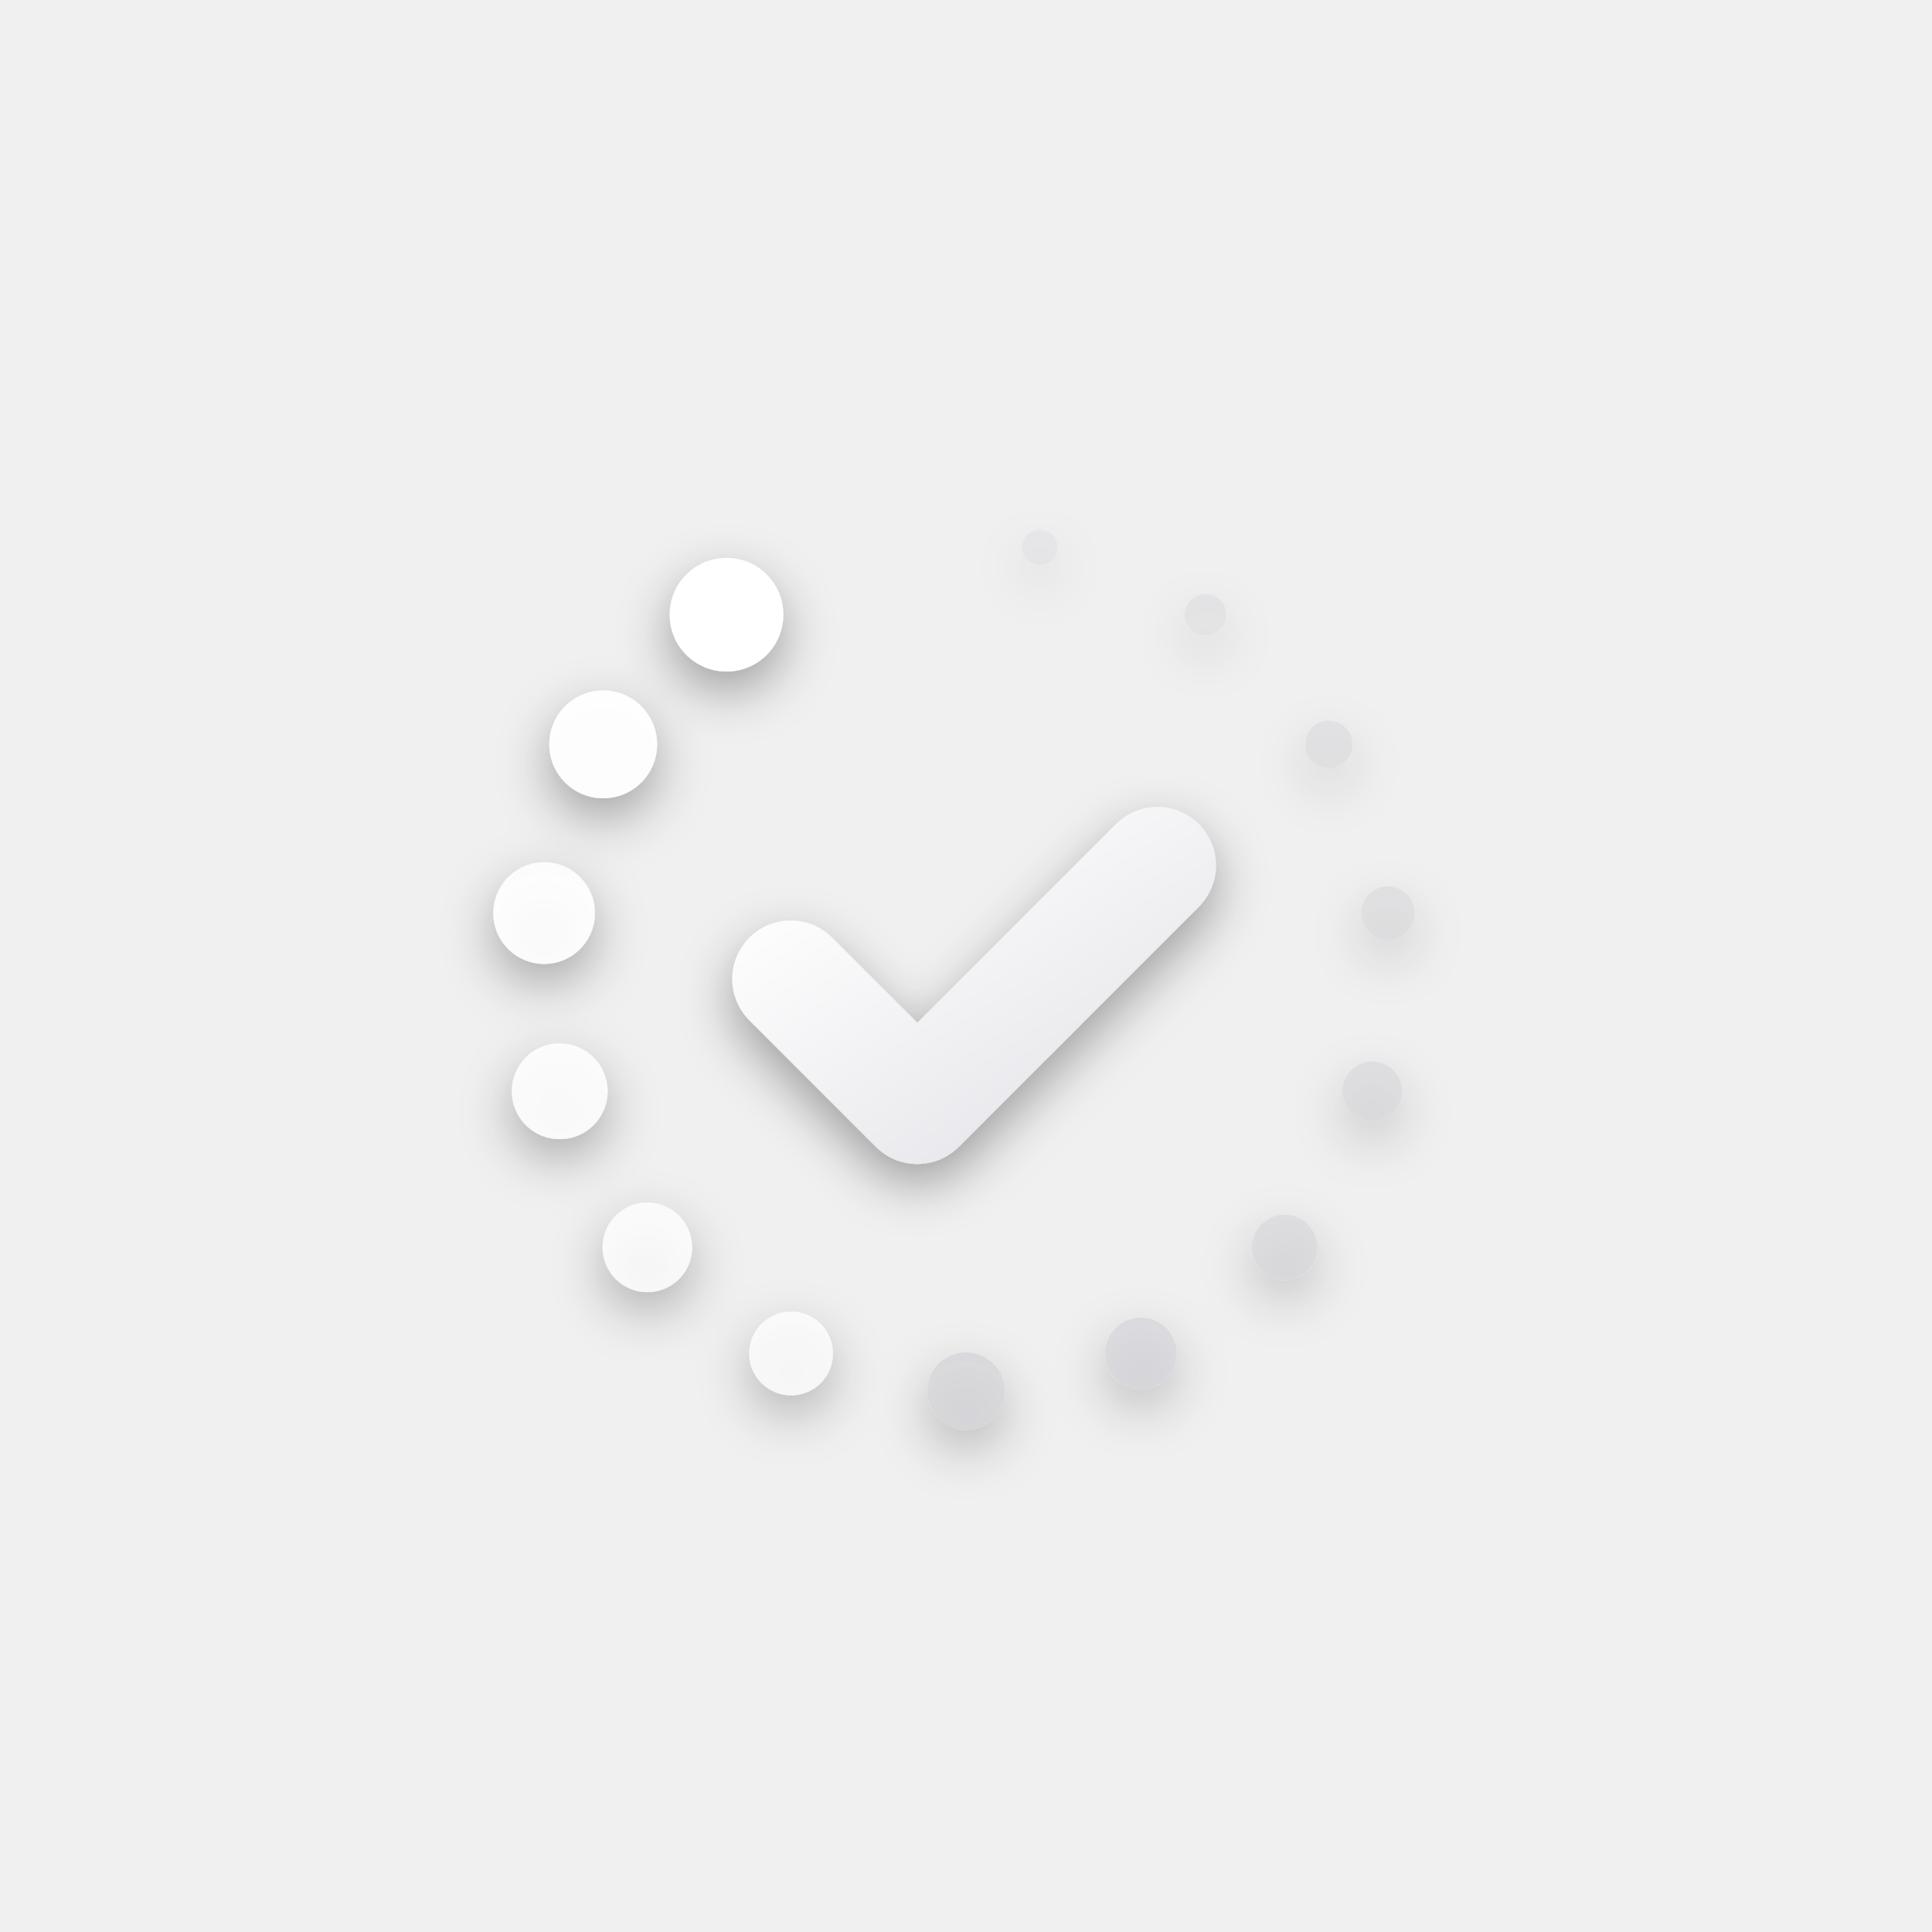
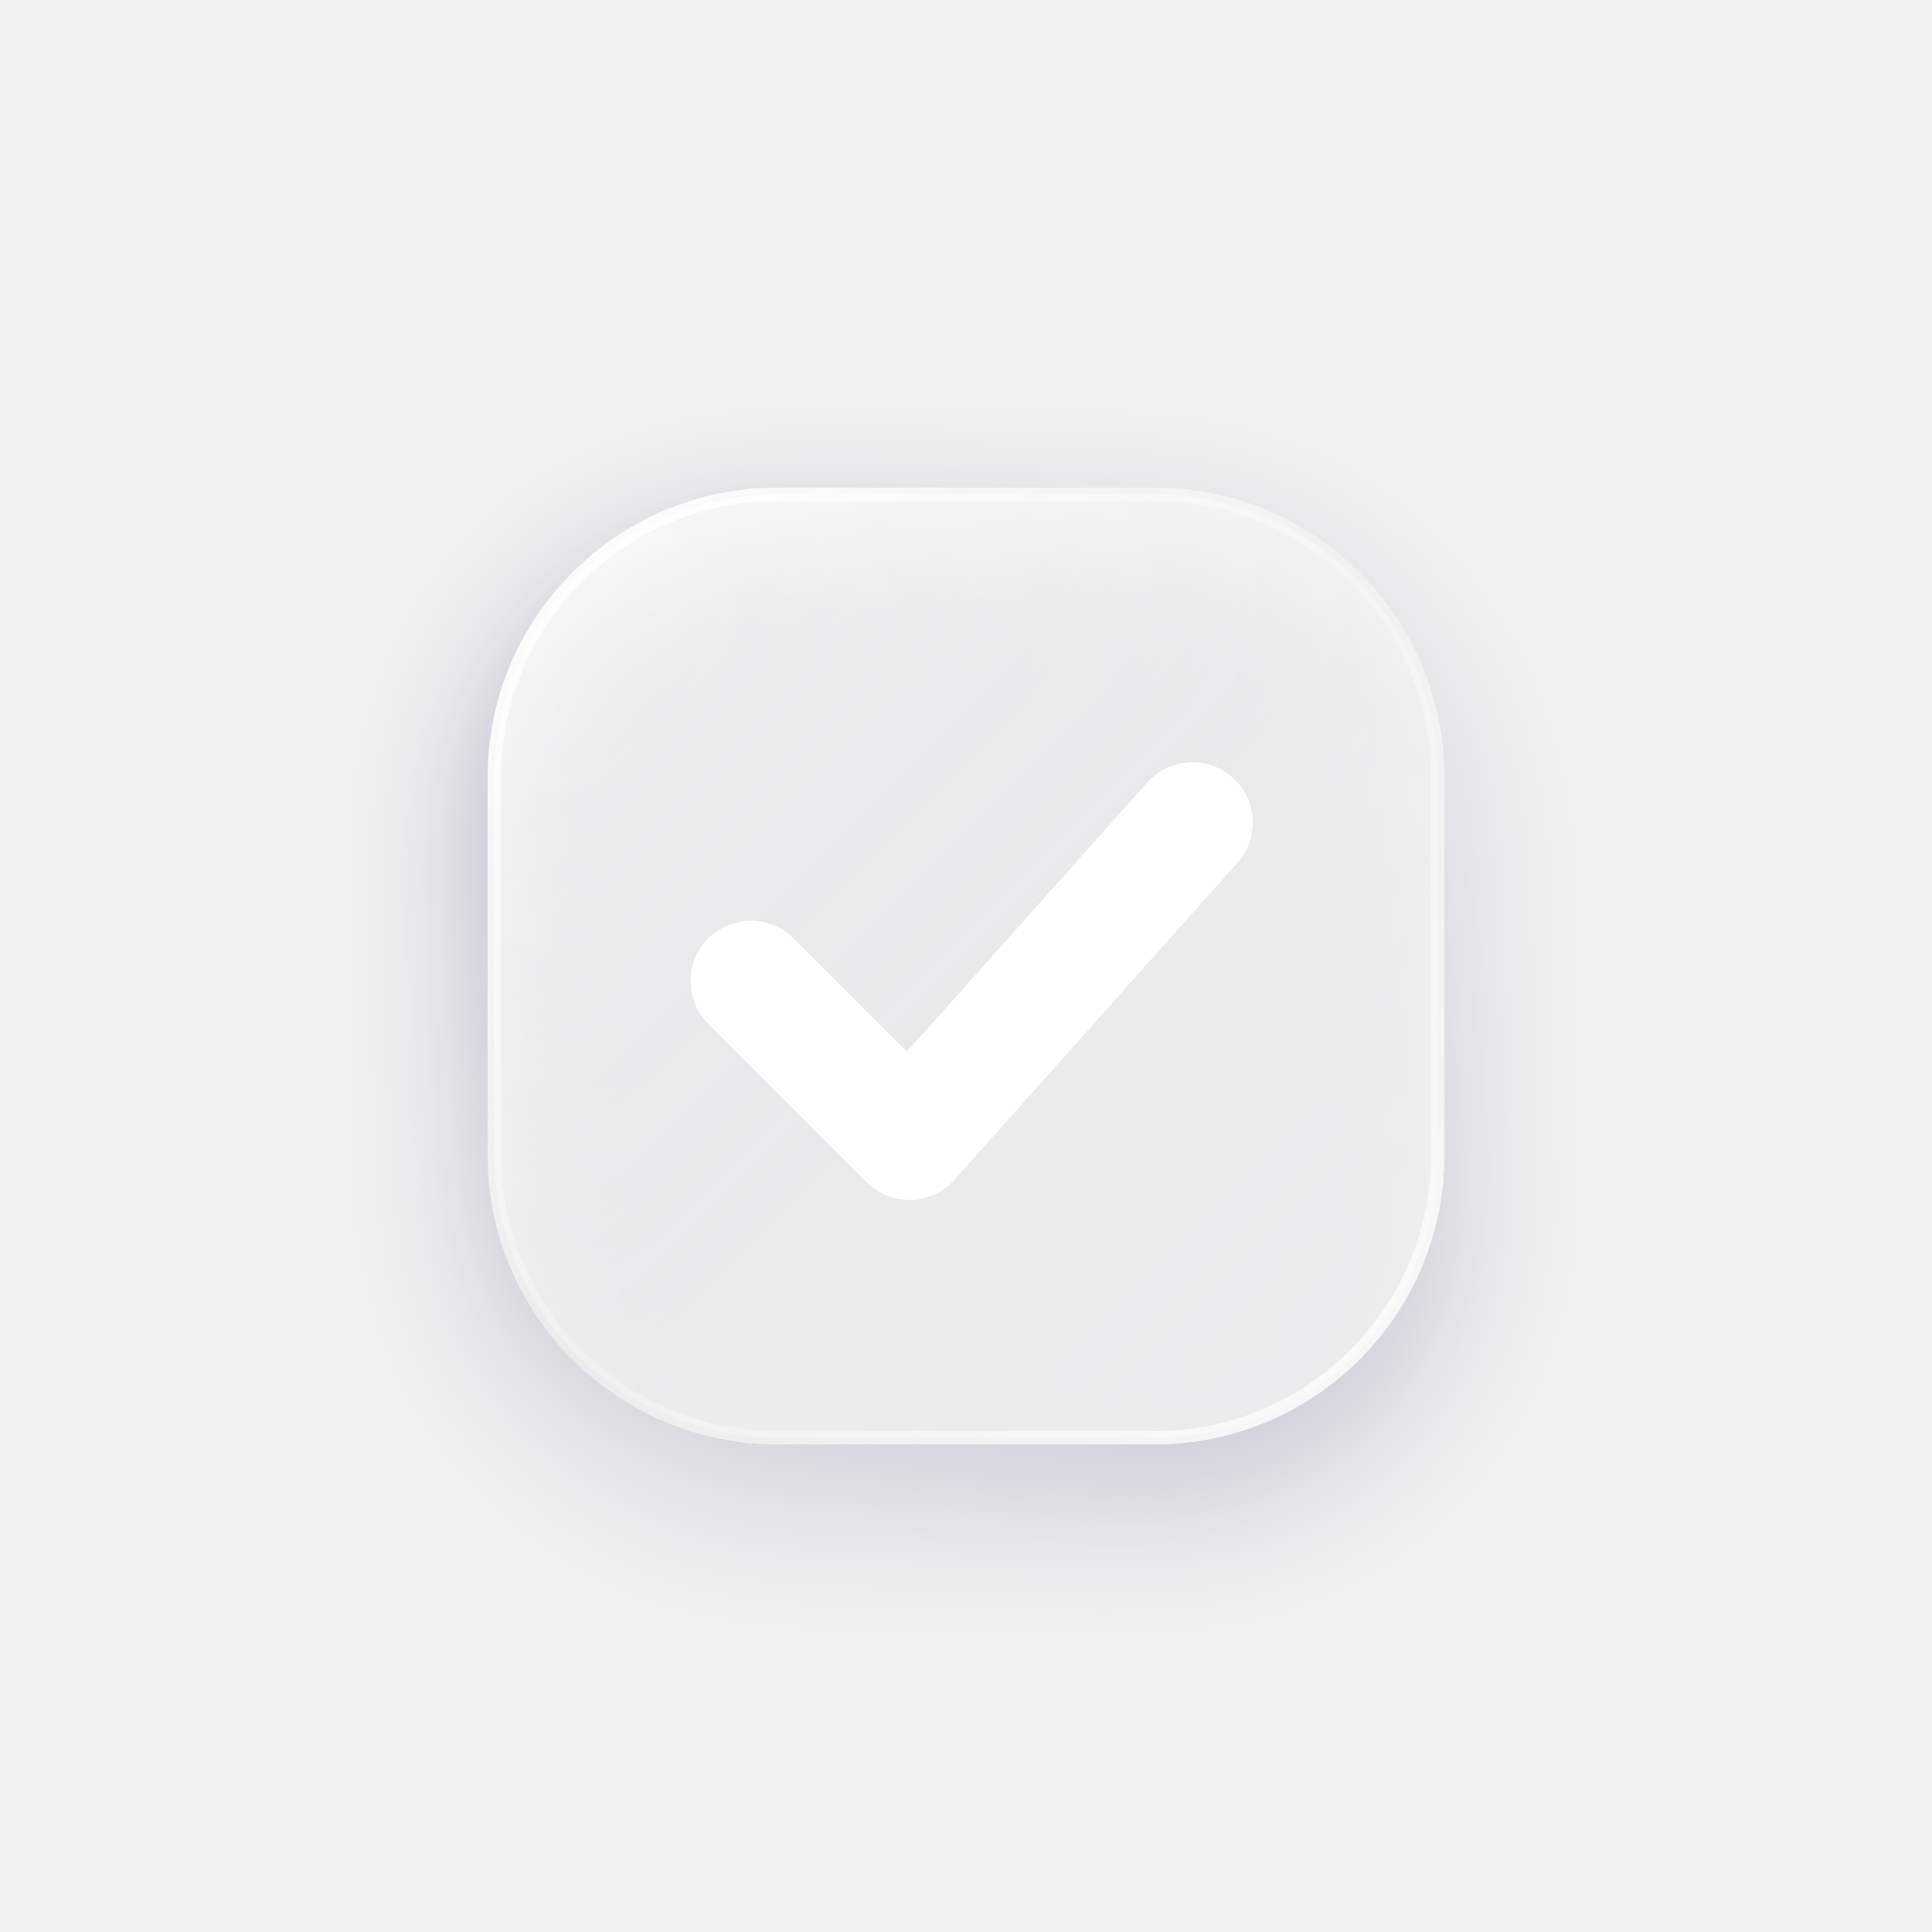
<svg xmlns="http://www.w3.org/2000/svg" viewBox="0 0 1024 1024">
  <defs>
    <linearGradient id="bg" x1="0" y1="0" x2="1" y2="1">
-       <stop offset="0" stop-color="#3a3a3d" />
-       <stop offset=".55" stop-color="#1c1c1e" />
-       <stop offset="1" stop-color="#050506" />
+       <stop offset="0" stop-color="#5ef2ff" />
+       <stop offset=".45" stop-color="#5b6cff" />
+       <stop offset="1" stop-color="#9b4dff" />
    </linearGradient>
-     <radialGradient id="glow" cx=".28" cy=".18" r=".7">
-       <stop offset="0" stop-color="#fff" stop-opacity=".14" />
-       <stop offset="1" stop-color="#fff" stop-opacity="0" />
+     <radialGradient id="b1" cx=".2" cy=".85" r=".6">
+       <stop offset="0" stop-color="#ff7ad9" stop-opacity=".7" />
+       <stop offset="1" stop-color="#ff7ad9" stop-opacity="0" />
    </radialGradient>
-     <linearGradient id="ck" x1="0" y1="0" x2="1" y2="1">
-       <stop offset="0" stop-color="#ffffff" />
-       <stop offset="1" stop-color="#e5e5ea" />
+     <linearGradient id="g" x1="0" y1="0" x2="1" y2="1">
+       <stop offset="0" stop-color="#fff" stop-opacity=".7" />
+       <stop offset=".55" stop-color="#fff" stop-opacity=".22" />
+       <stop offset="1" stop-color="#fff" stop-opacity=".35" />
    </linearGradient>
-     <filter id="sh" x="-30%" y="-30%" width="160%" height="160%">
-       <feDropShadow dx="0" dy="12" stdDeviation="16" flood-color="#000000" flood-opacity=".35" />
+     <linearGradient id="ed" x1="0" y1="0" x2="1" y2="1">
+       <stop offset="0" stop-color="#fff" />
+       <stop offset=".5" stop-color="#fff" stop-opacity=".2" />
+       <stop offset="1" stop-color="#fff" stop-opacity=".8" />
+     </linearGradient>
+     <filter id="s" x="-30%" y="-30%" width="160%" height="160%">
+       <feDropShadow dx="0" dy="30" stdDeviation="34" flood-color="#1b1660" flood-opacity=".45" />
    </filter>
  </defs>
-   <g transform="translate(512 512) scale(0.86) translate(-512 -512)">
-     <g filter="url(#sh)">
-       <circle cx="557.5" cy="254.0" r="11.0" fill="#d1d1d6" opacity="0.30" />
-       <circle cx="659.6" cy="295.5" r="12.8" fill="#d1d1d6" opacity="0.35" />
-       <circle cx="735.6" cy="375.4" r="14.7" fill="#d1d1d6" opacity="0.41" />
-       <circle cx="772.0" cy="479.4" r="16.5" fill="#d1d1d6" opacity="0.46" />
-       <circle cx="762.4" cy="589.2" r="18.4" fill="#d1d1d6" opacity="0.52" />
-       <circle cx="708.4" cy="685.4" r="20.2" fill="#d1d1d6" opacity="0.57" />
-       <circle cx="619.8" cy="750.8" r="22.1" fill="#d1d1d6" opacity="0.62" />
-       <circle cx="512.0" cy="774.0" r="23.9" fill="#d1d1d6" opacity="0.68" />
-       <circle cx="404.2" cy="750.8" r="25.8" fill="#ffffff" opacity="0.73" />
-       <circle cx="315.6" cy="685.4" r="27.6" fill="#ffffff" opacity="0.78" />
-       <circle cx="261.6" cy="589.2" r="29.5" fill="#ffffff" opacity="0.84" />
-       <circle cx="252.0" cy="479.4" r="31.3" fill="#ffffff" opacity="0.89" />
-       <circle cx="288.4" cy="375.4" r="33.2" fill="#ffffff" opacity="0.95" />
-       <circle cx="364.4" cy="295.5" r="35.0" fill="#ffffff" opacity="1.00" />
-       <path d="M 404 520 L 482 598 L 630 450" fill="none" stroke="url(#ck)" stroke-width="72" stroke-linecap="round" stroke-linejoin="round" />
-     </g>
+   <g filter="url(#s)">
+     <rect x="262" y="262" width="500" height="500" rx="150" fill="url(#g)" stroke="url(#ed)" stroke-width="7" />
  </g>
+   <path d="M398 520 l84 84 l150 -168" fill="none" stroke="#fff" stroke-width="64" stroke-linecap="round" stroke-linejoin="round" />
</svg>
